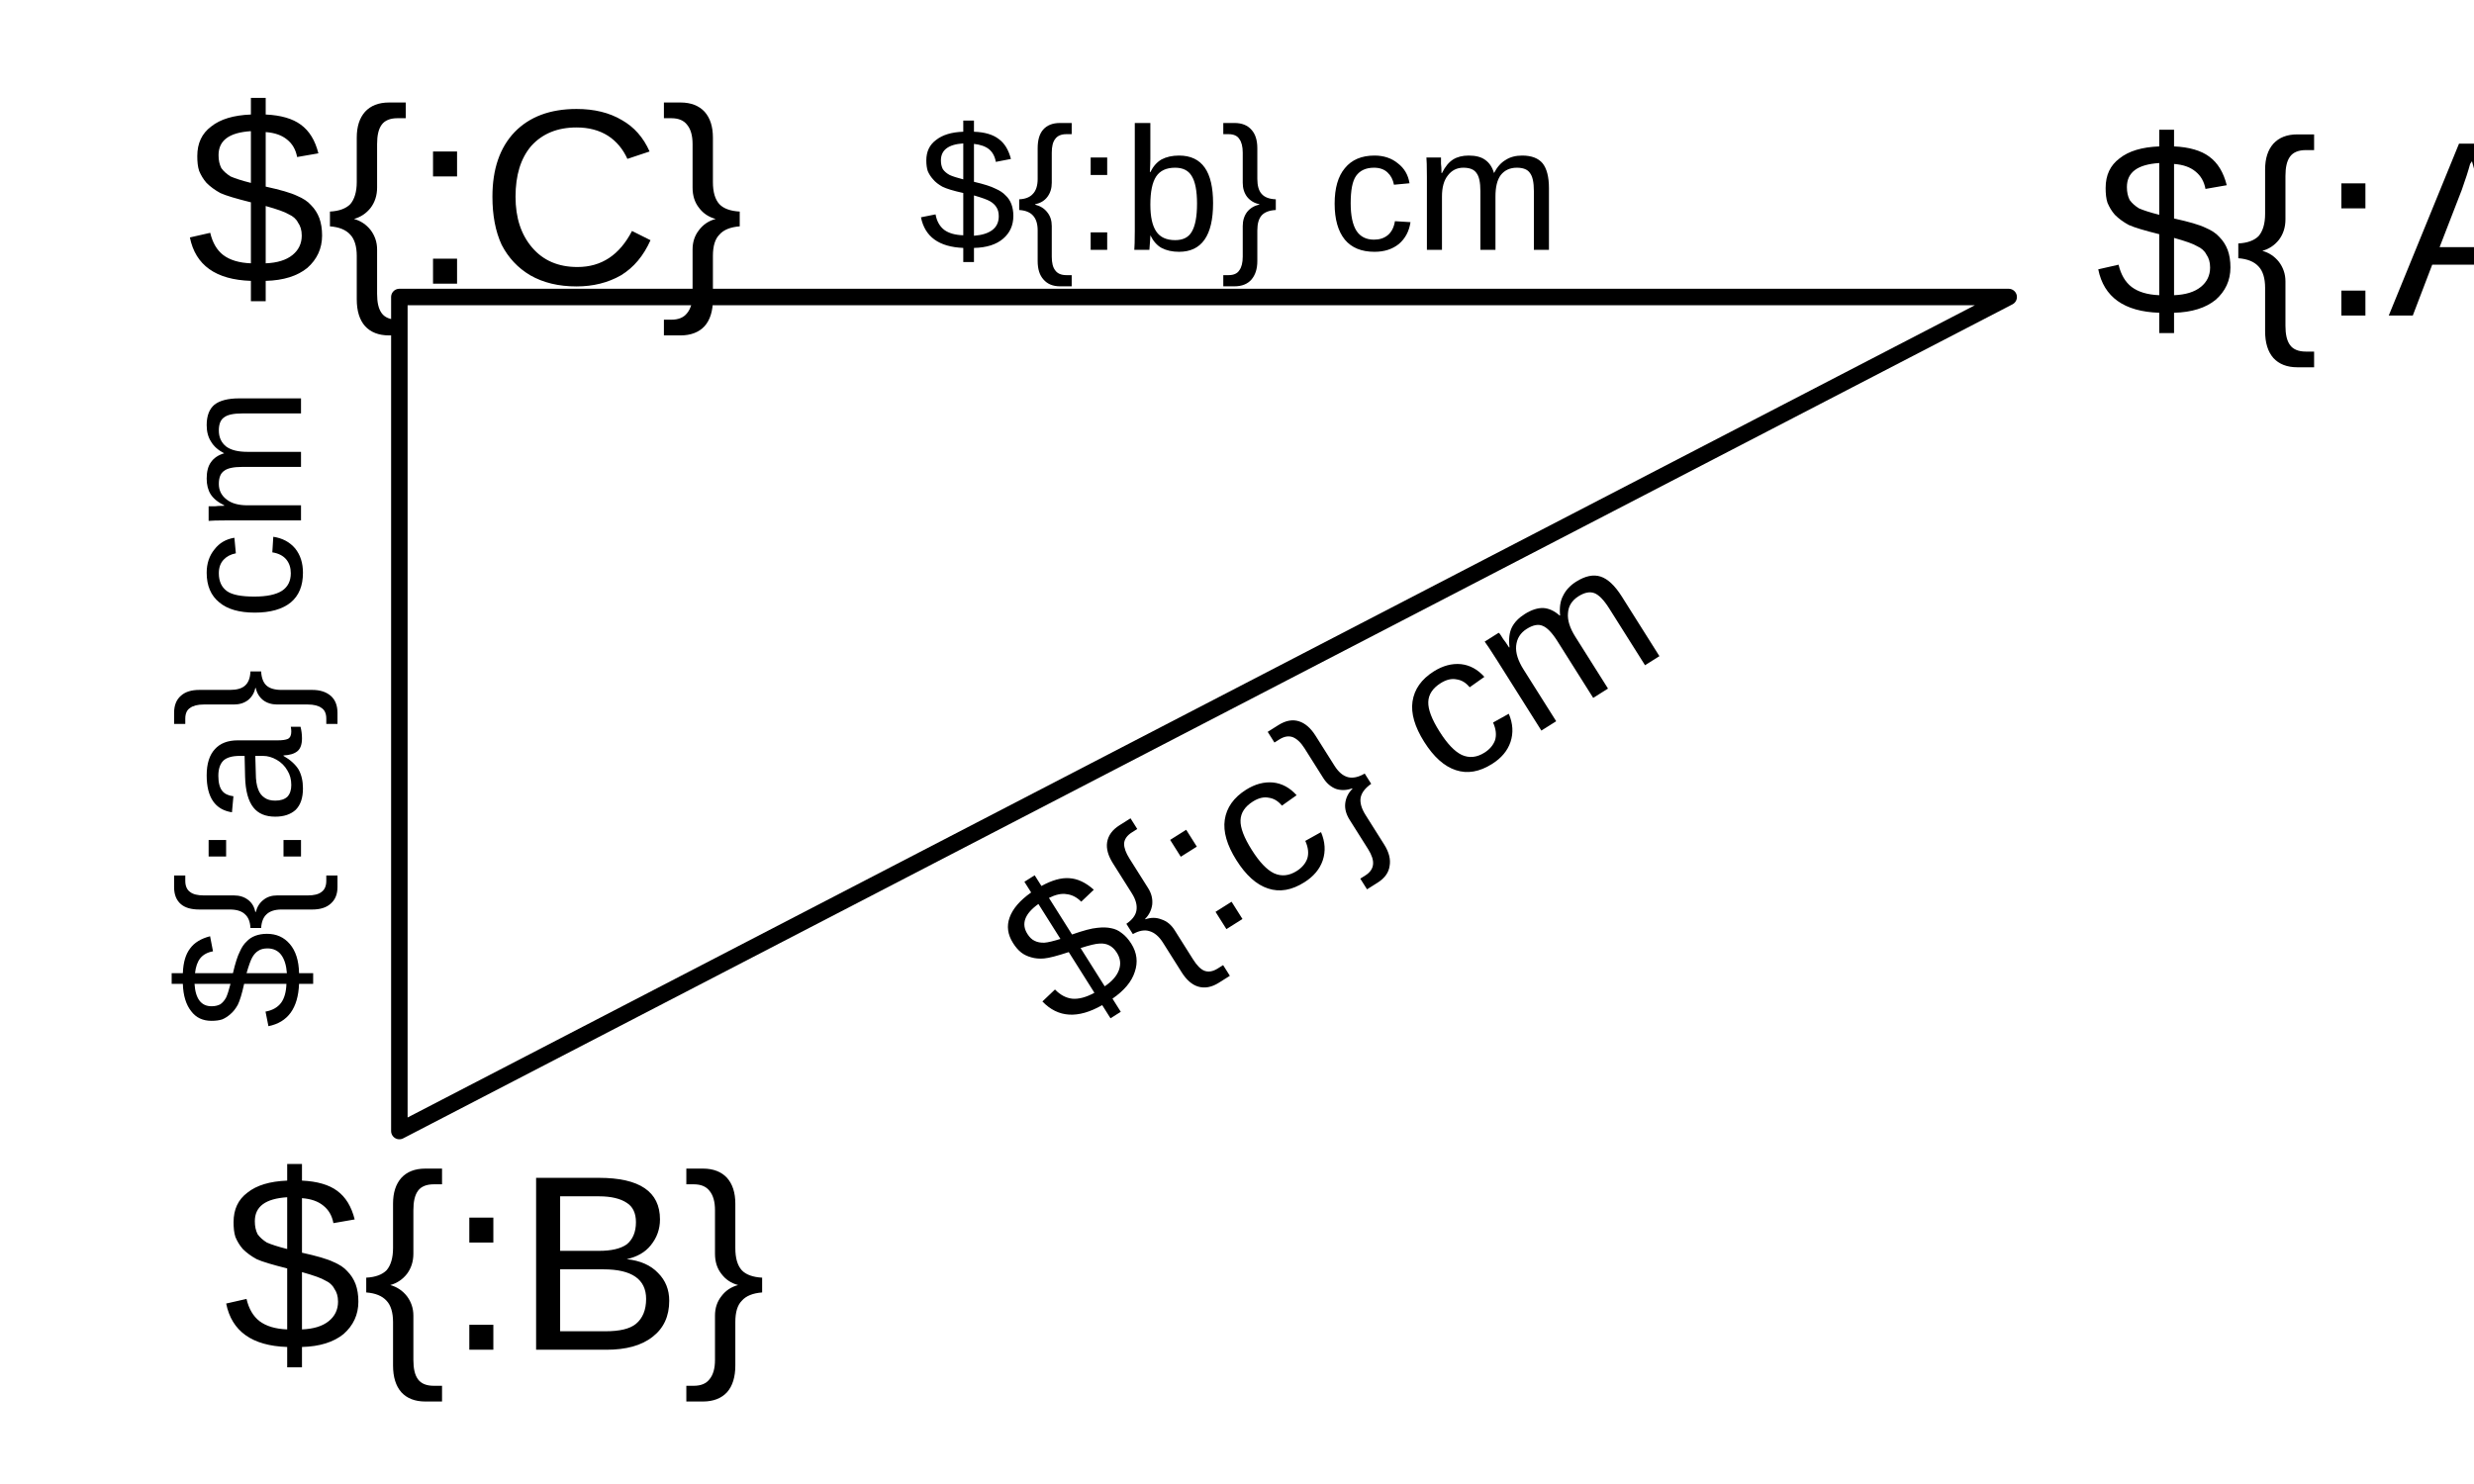
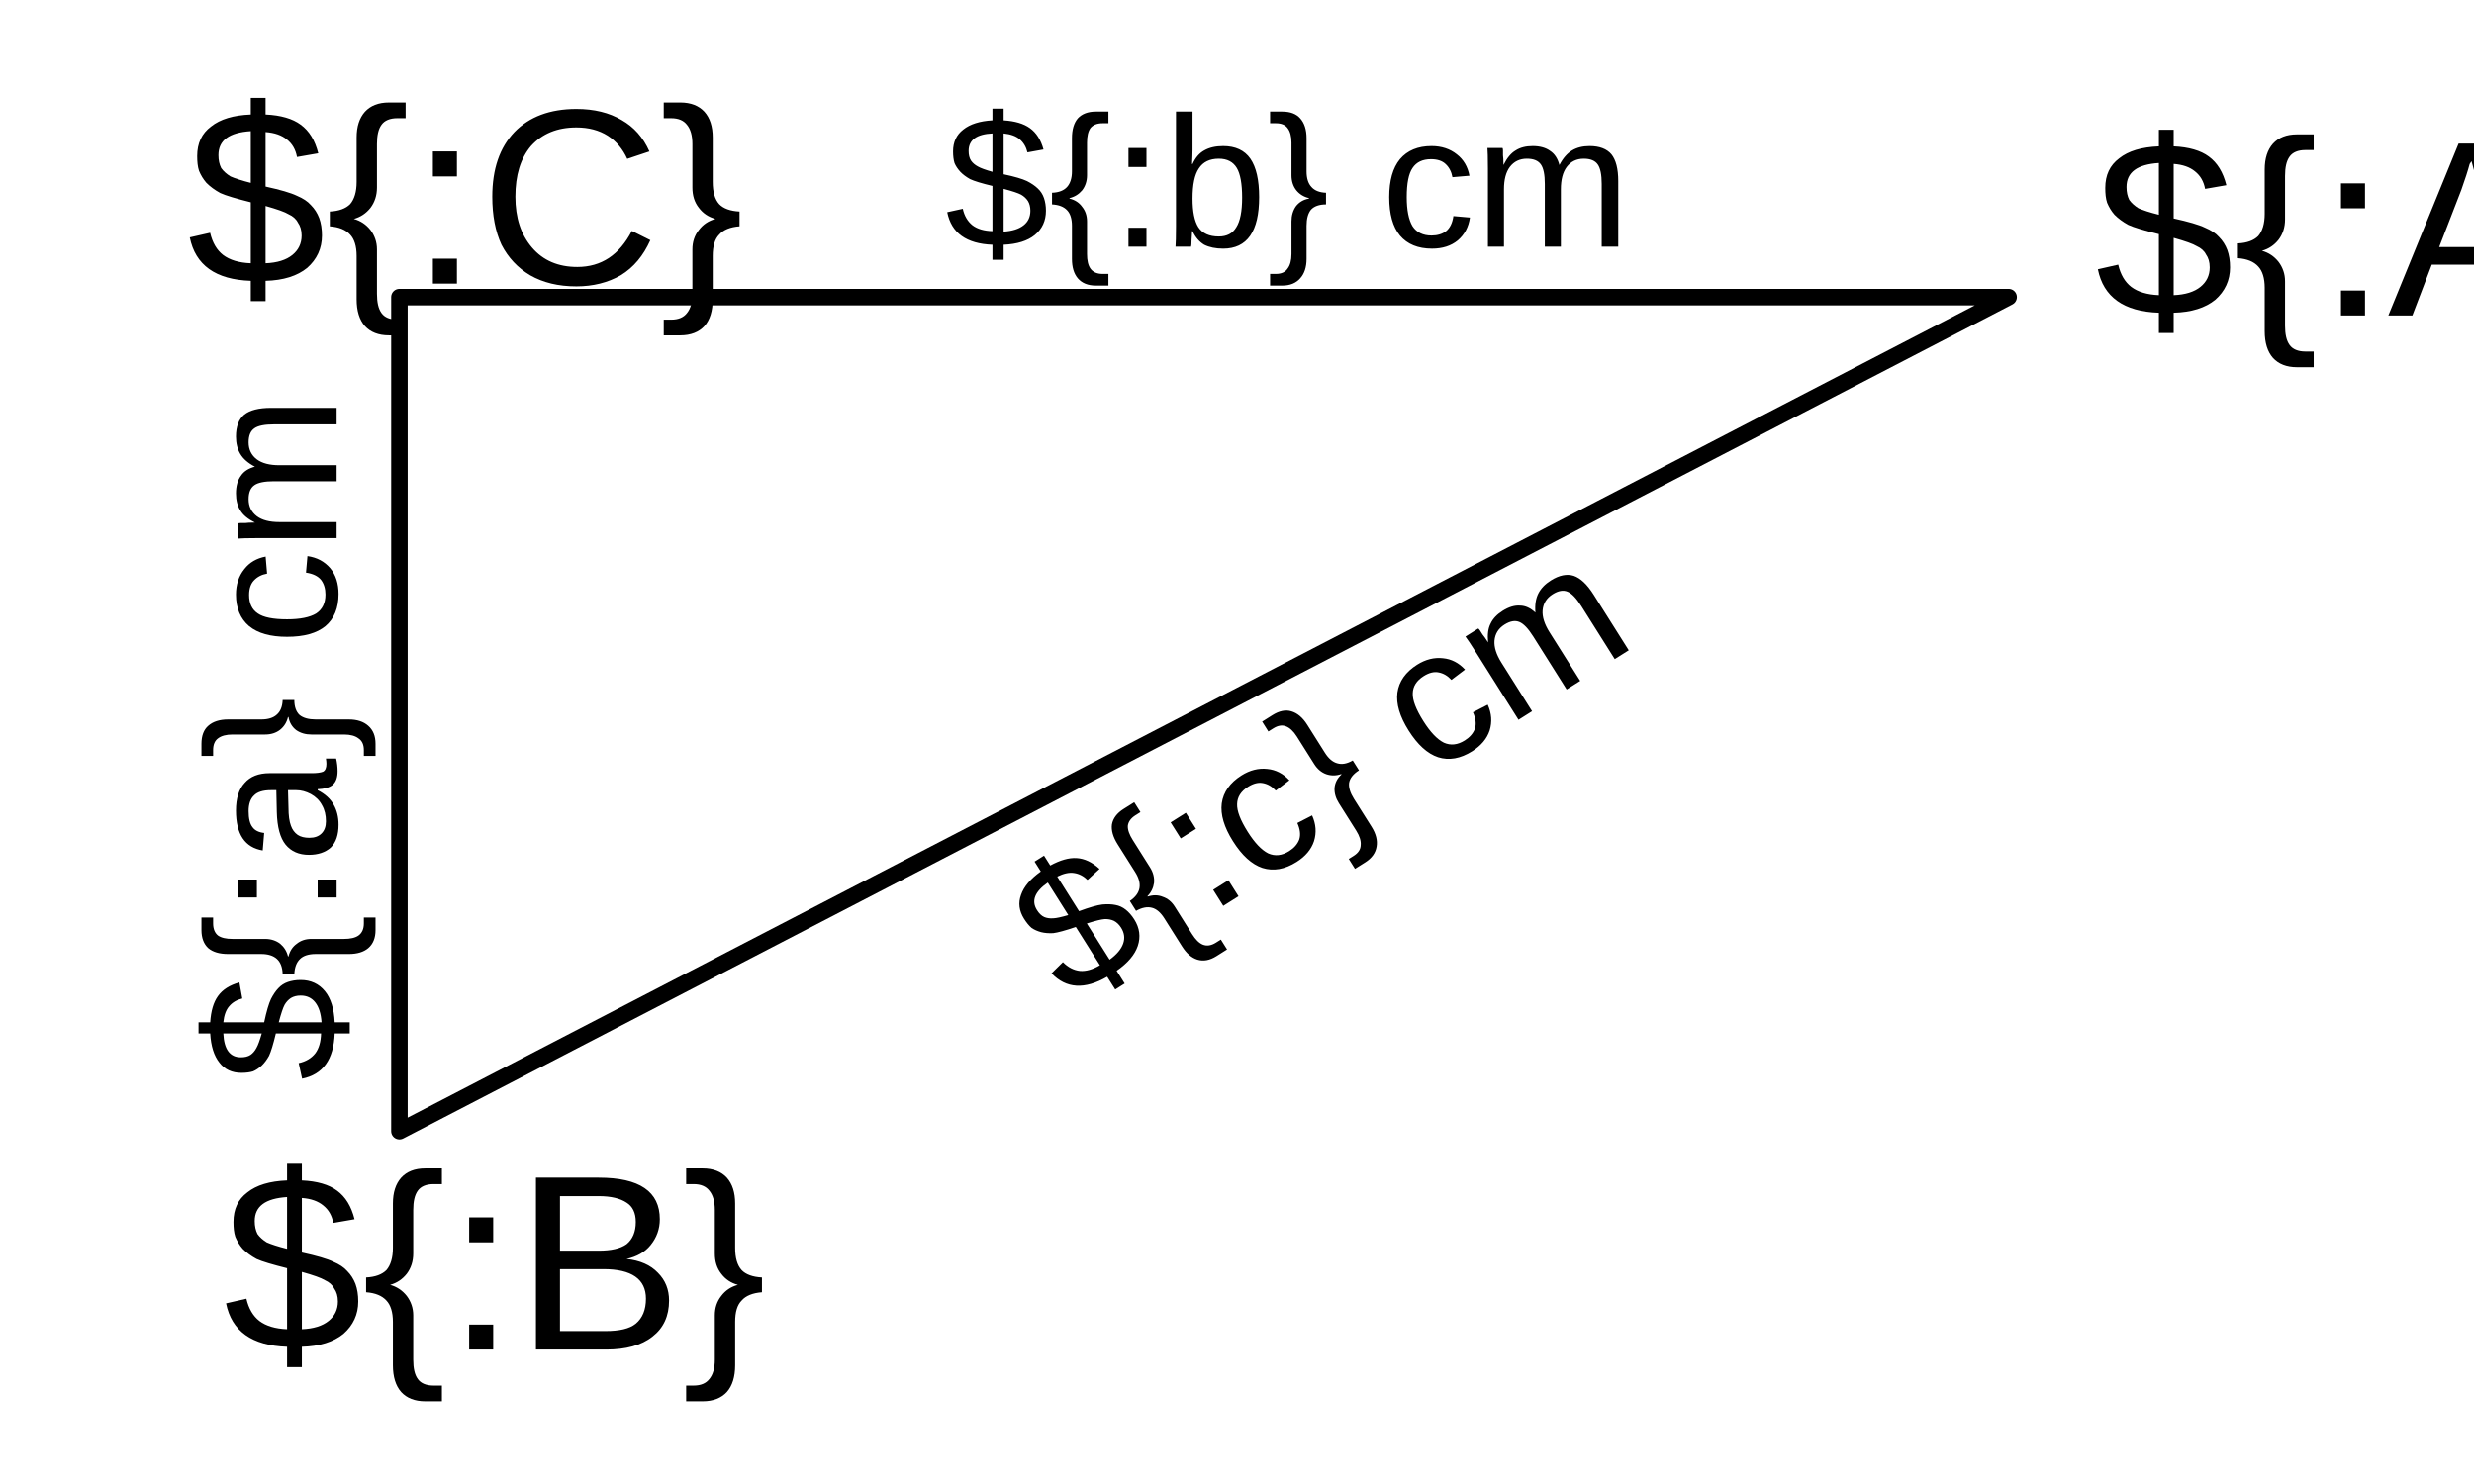
- <svg xmlns="http://www.w3.org/2000/svg" width="15em" height="9em" viewBox="0 0 79.35 47.7">
+ <svg xmlns="http://www.w3.org/2000/svg" width="15em" height="9em" version="1.1" viewBox="0 0 79.35 47.7">
  <g font-family="Arial" font-size="4.23" letter-spacing="0" stroke-width=".139" word-spacing="0">
-     <text x="41.366" y="6.025" style="line-height:1.25" transform="translate(-11.389 -1.31) scale(1.90127)">
+     <text transform="translate(-11.39 -1.31) scale(1.901)" x="41.366" y="6.025" style="line-height:1.25">
      <tspan x="41.366" y="6.025">${:A}</tspan>
    </text>
-     <text x="9.728" y="23.504" style="line-height:1.25" transform="translate(-11.389 -1.31) scale(1.90127)">
+     <text transform="translate(-11.39 -1.31) scale(1.901)" x="9.728" y="23.504" style="line-height:1.25">
      <tspan x="9.728" y="23.504">${:B}</tspan>
    </text>
-     <text x="9.114" y="5.487" style="line-height:1.25" transform="translate(-11.389 -1.31) scale(1.90127)">
+     <text transform="translate(-11.39 -1.31) scale(1.901)" x="9.114" y="5.487" style="line-height:1.25">
      <tspan x="9.114" y="5.487">${:C}</tspan>
    </text>
  </g>
-   <path d="M12.758 36.355V9.547h51.714z" stroke-width=".53" fill="none" stroke="#000" stroke-linecap="round" stroke-linejoin="round" />
-   <text style="line-height:1.25;-inkscape-font-specification:Arial" x="-33.046" y="9.597" font-size="5.617" font-family="Arial" letter-spacing="0" word-spacing="0" stroke-width=".211" transform="rotate(-90)">
-     <tspan x="-33.046" y="9.597" stroke-width=".265">${:a} cm</tspan>
+   <path d="m12.76 36.36v-26.81h51.71z" fill="none" stroke="#000" stroke-linecap="round" stroke-linejoin="round" stroke-width=".53" />
+   <text transform="rotate(-90)" x="-13.02" y="10.745" font-family="Arial" font-size="5.617" letter-spacing="0" stroke-width=".211" word-spacing="0" style="font-size:6px;line-height:1.25;text-align:center;text-anchor:middle">
+     <tspan x="-23.727" y="10.745" stroke-width=".265" style="font-size:6px;text-align:center;text-anchor:middle">${:a} cm</tspan>
  </text>
-   <text style="line-height:1.25;-inkscape-font-specification:Arial" x="11.039" y="46.24" font-size="6.414" font-family="Arial" letter-spacing="0" word-spacing="0" stroke-width=".211" transform="rotate(-32.234)">
-     <tspan x="11.039" y="46.24" stroke-width=".265">${:c} cm</tspan>
+   <text transform="rotate(-32.23)" x="33.148" y="45.552" font-family="Arial" font-size="6.414" letter-spacing="0" stroke-width=".211" word-spacing="0" style="font-size:6px;line-height:1.25;text-align:center;text-anchor:middle">
+     <tspan x="22.61" y="45.552" stroke-width=".265" style="font-size:6px;text-align:center;text-anchor:middle">${:c} cm</tspan>
  </text>
-   <text style="line-height:1.25;-inkscape-font-specification:Arial" x="29.457" y="8.031" font-size="5.617" font-family="Arial" letter-spacing="0" word-spacing="0" stroke-width=".211">
-     <tspan x="29.457" y="8.031" stroke-width=".265">${:b} cm</tspan>
+   <text x="52.015" y="7.93" font-family="Arial" font-size="5.617" letter-spacing="0" stroke-width=".211" word-spacing="0" style="font-size:6px;line-height:1.25;text-align:center;text-anchor:middle">
+     <tspan x="41.309" y="7.93" stroke-width=".265" style="font-size:6px;text-align:center;text-anchor:middle">${:b} cm</tspan>
  </text>
</svg>
